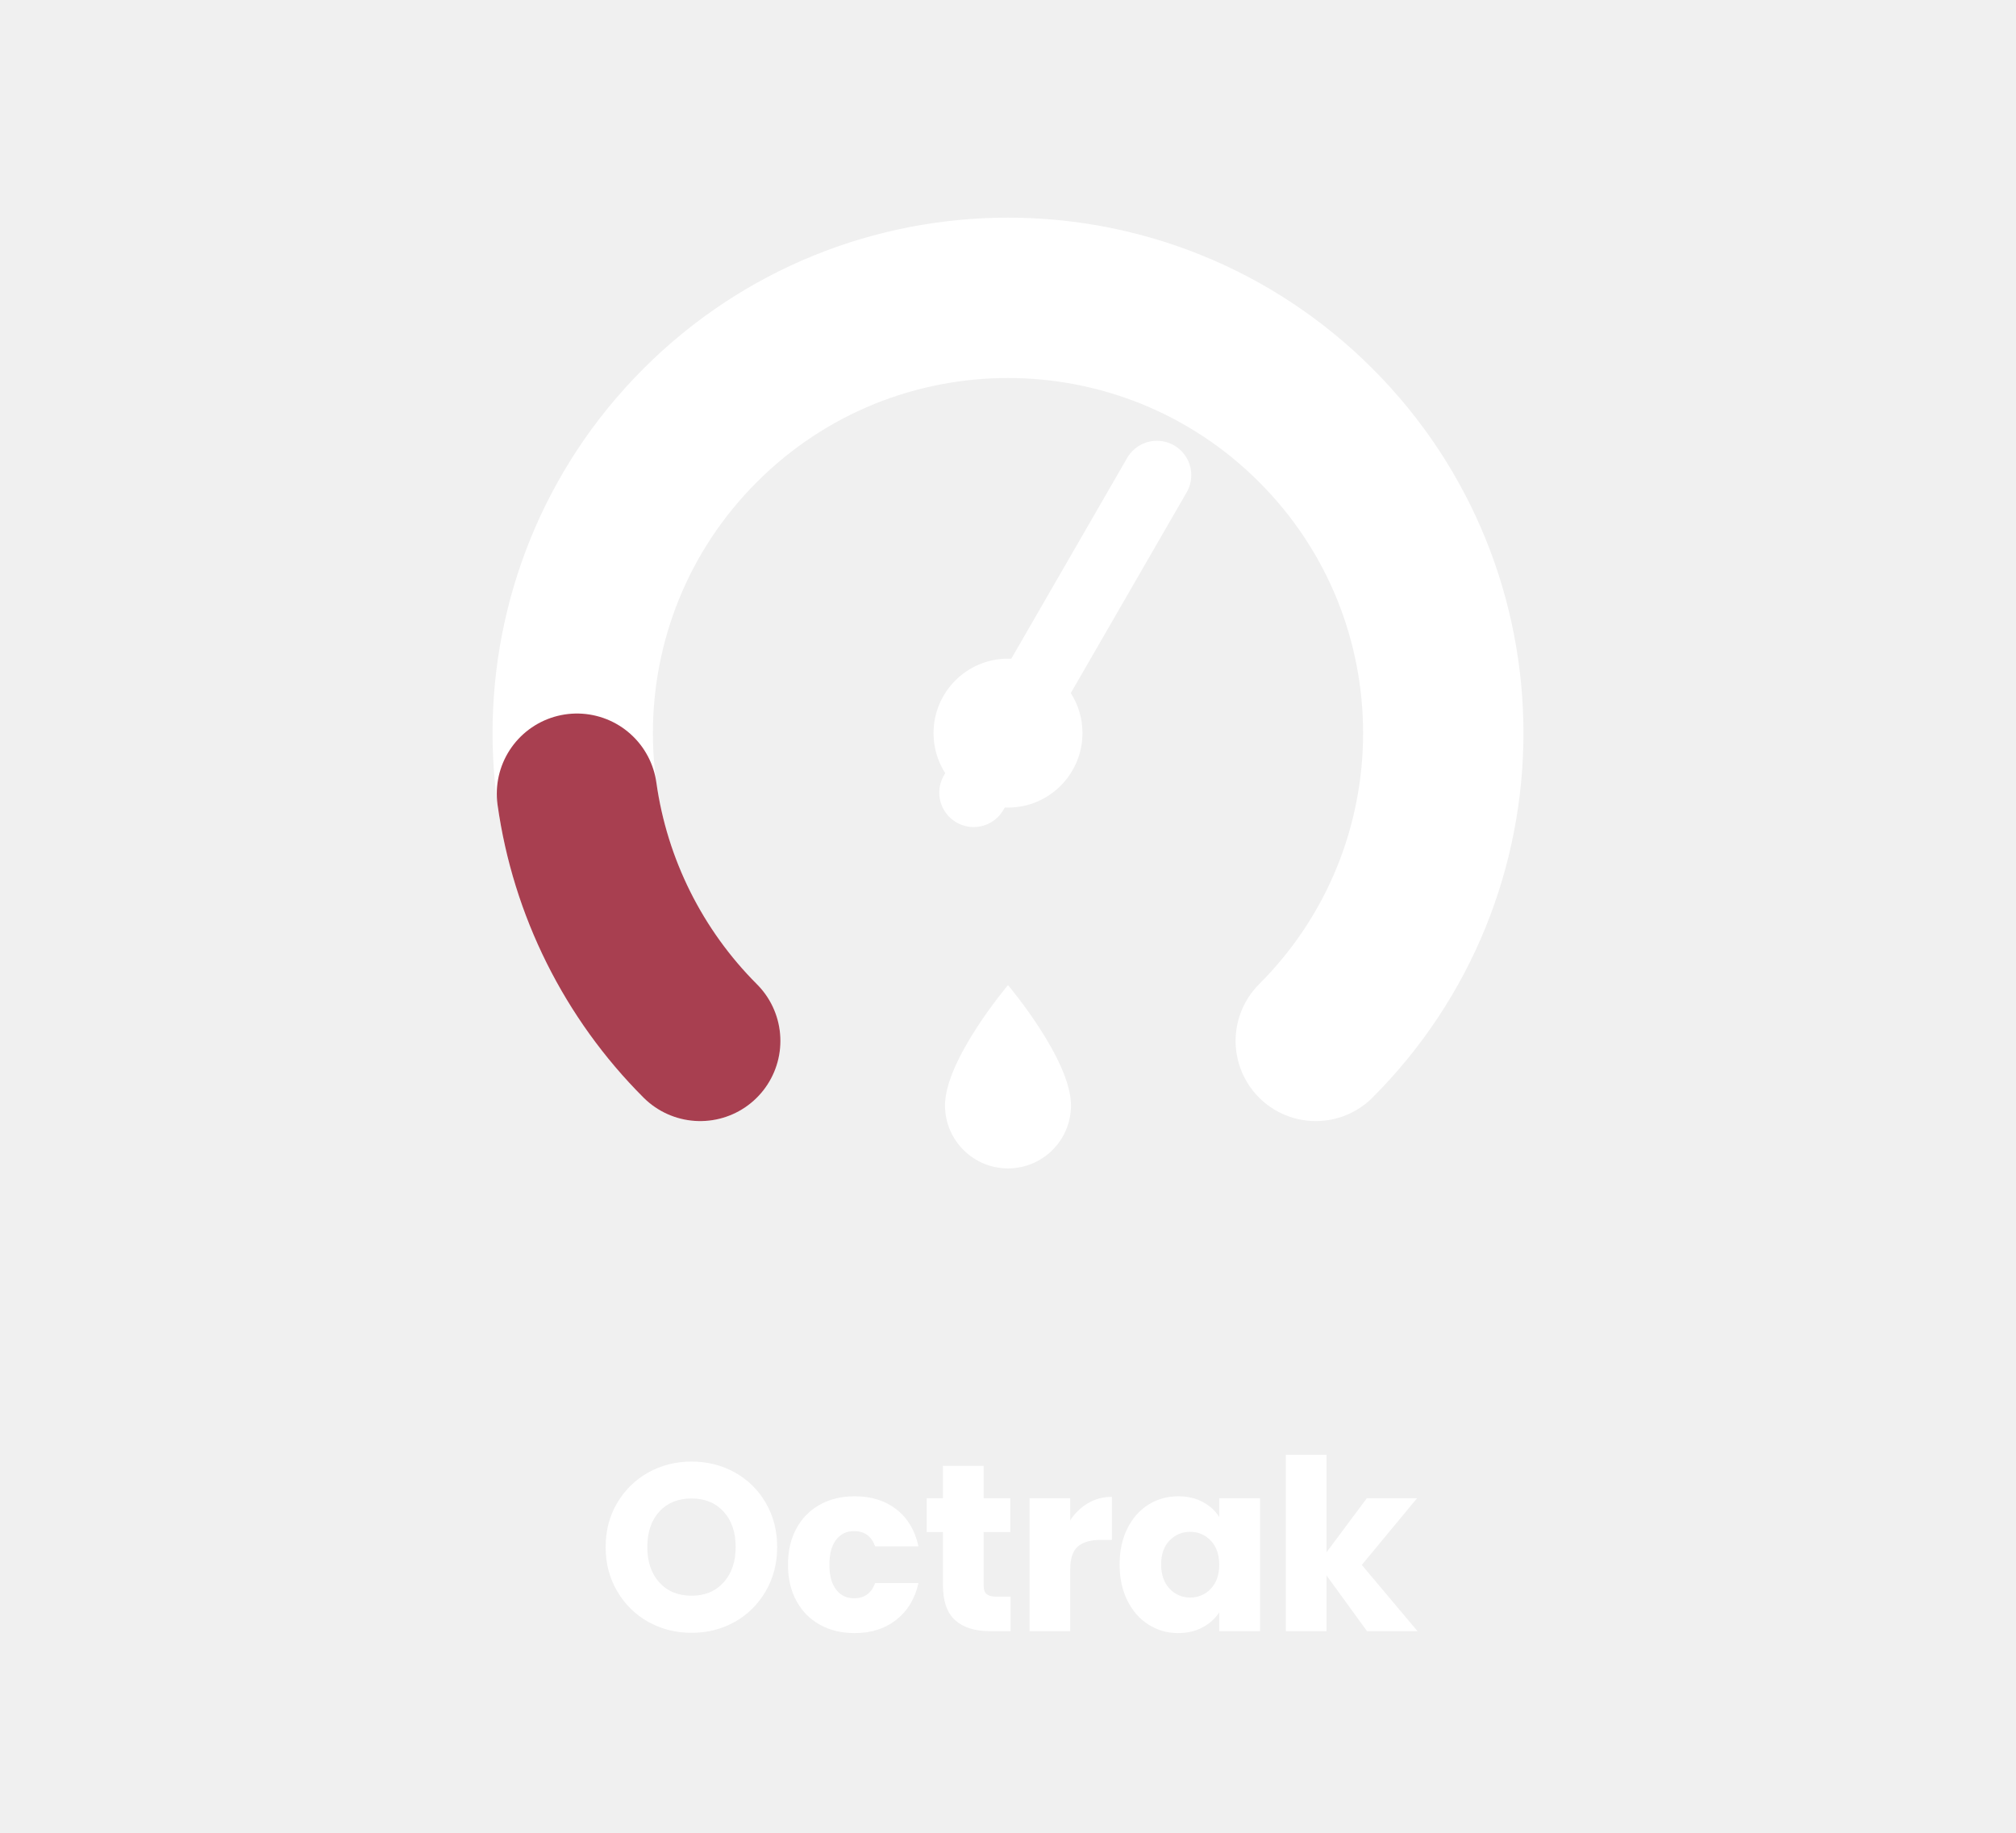
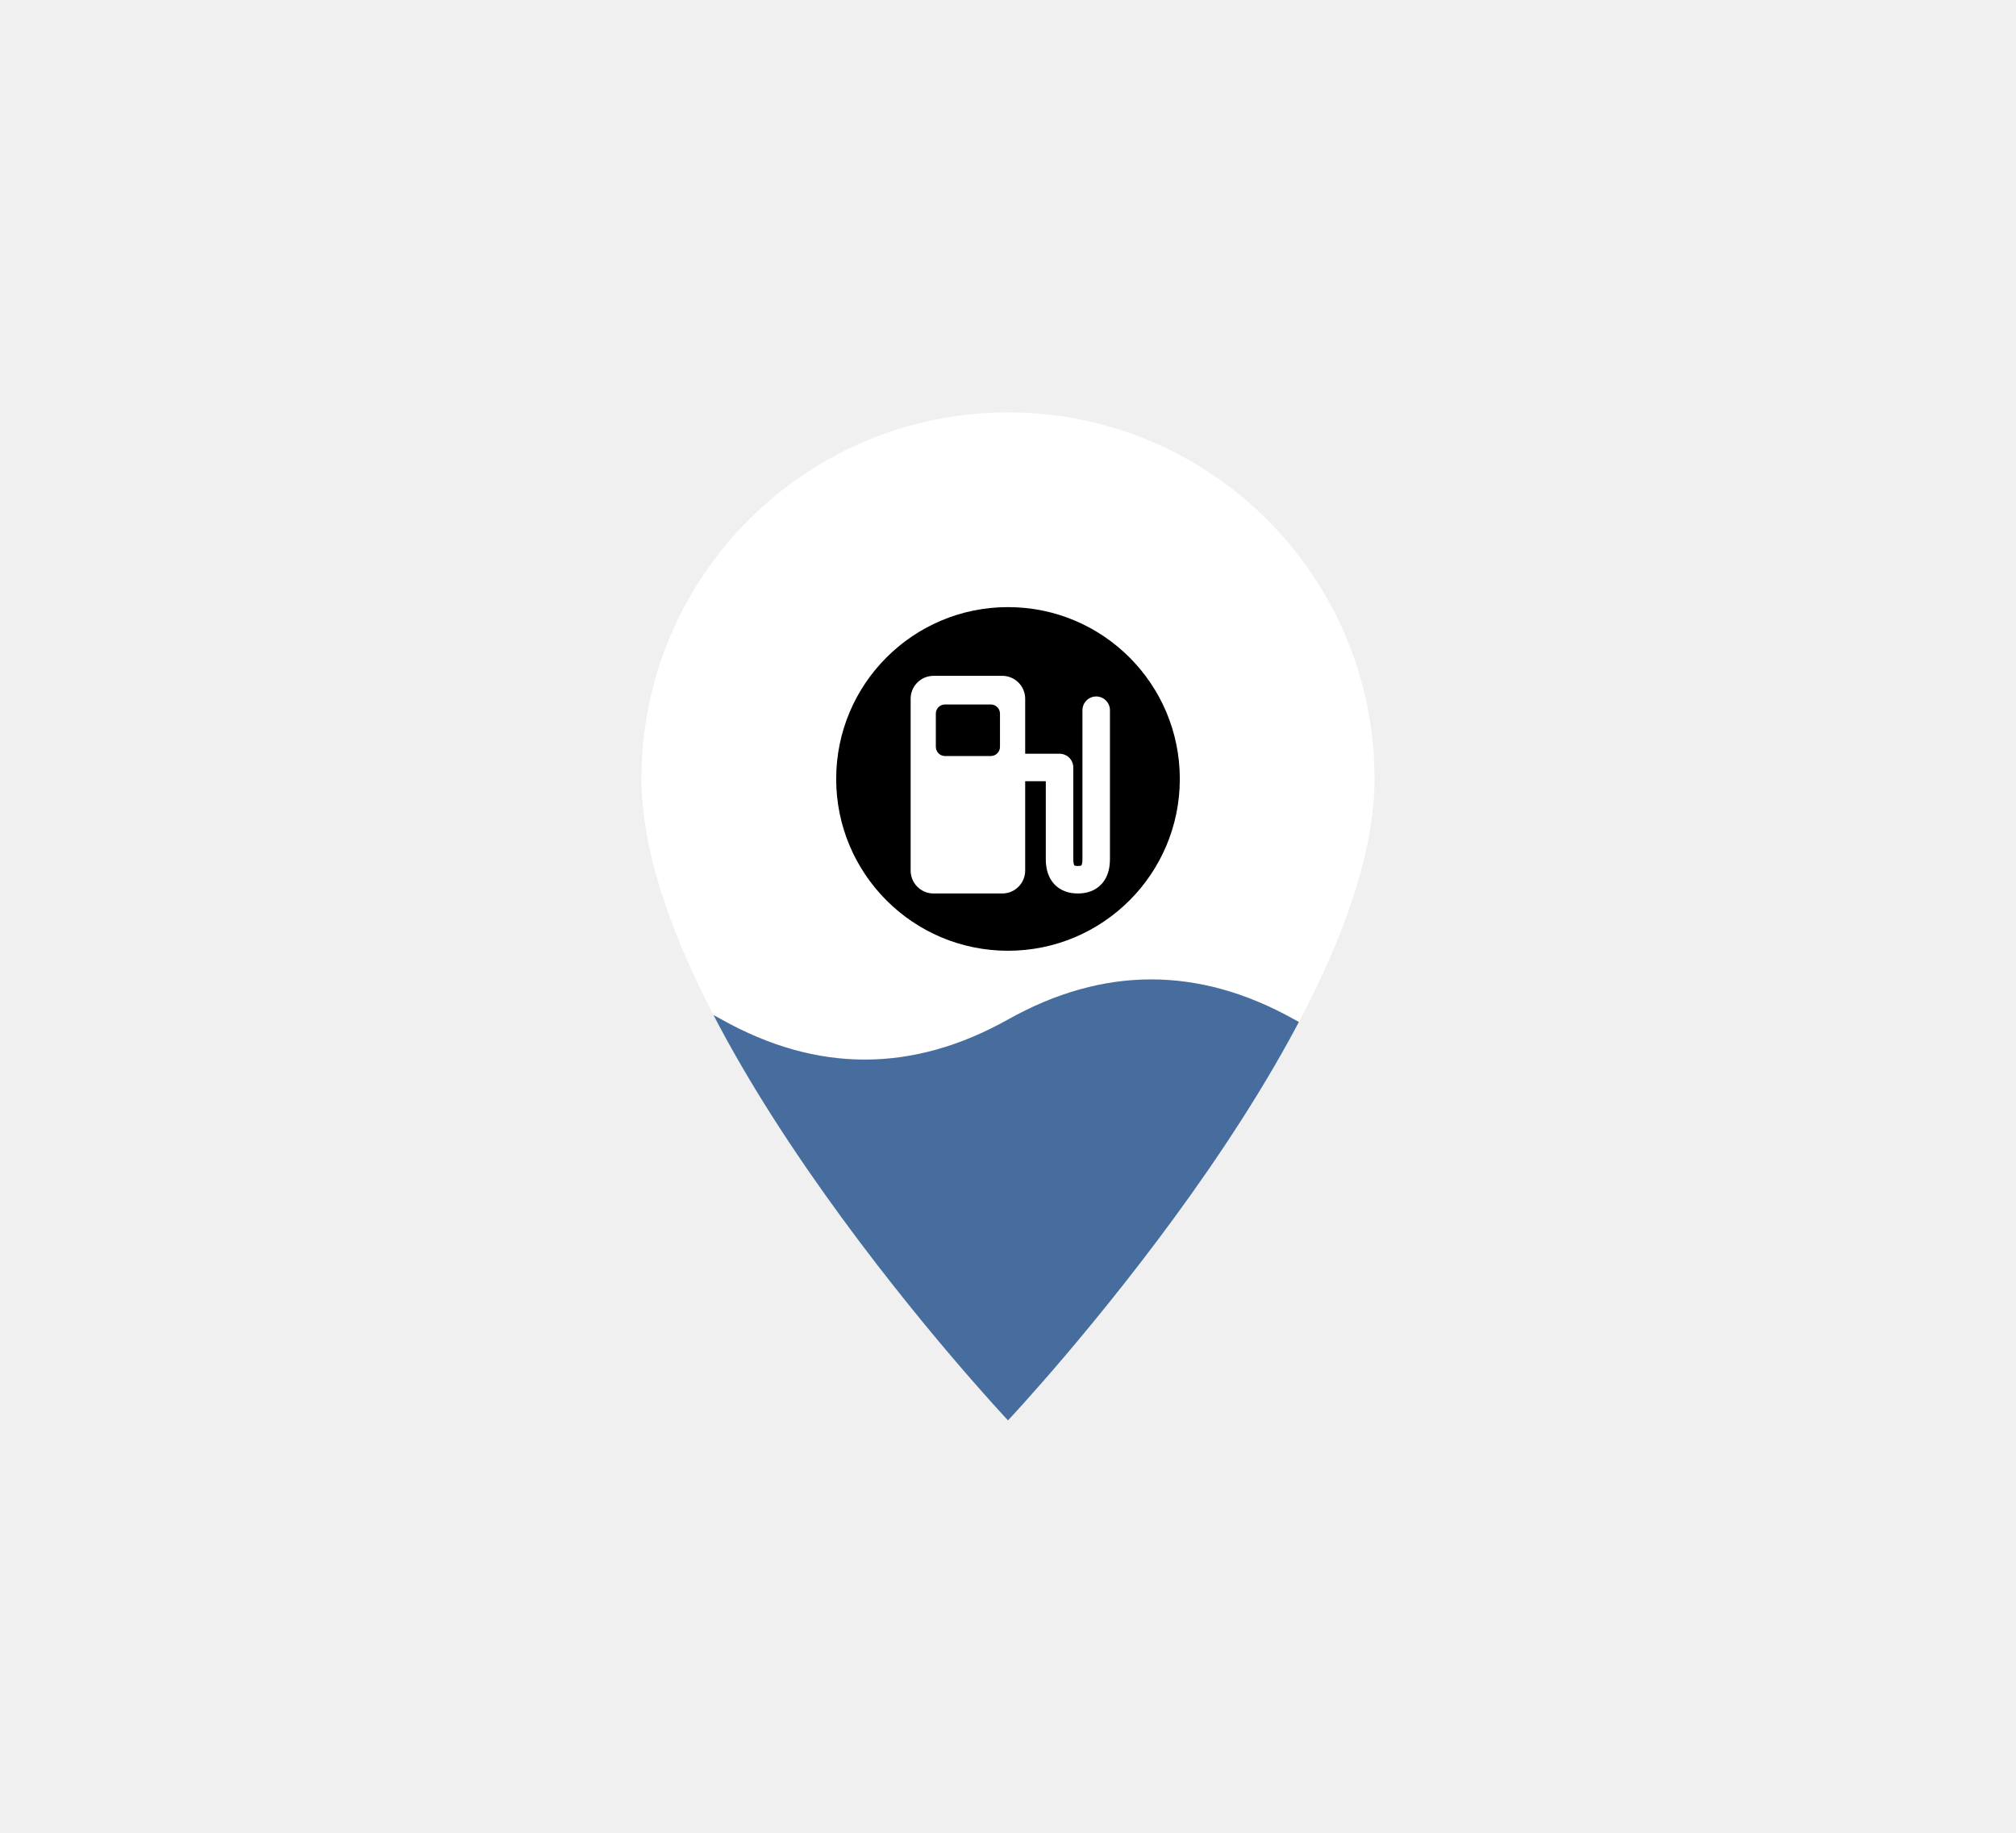
<svg xmlns="http://www.w3.org/2000/svg" viewBox="0 0 220 200" width="220" height="200">
-   <g transform="translate(47.5 17.5) scale(1.25)">
-     <path d="M23.13,76.87A38,38 0,1 1,76.87,76.87" fill="none" stroke="#FFFFFF" stroke-width="14" stroke-linecap="round" />
-     <path d="M23.13,76.87A38,38 0,0 1,12.37,55.29" fill="none" stroke="#A83F50" stroke-width="14" stroke-linecap="round" />
-     <path d="M47,55.2L63,27.48" fill="none" stroke="#FFFFFF" stroke-width="6" stroke-linecap="round" />
-     <path d="M43.5,50a6.5,6.5 0,1 1,13,0a6.5,6.5 0,1 1,-13,0Z" fill="#FFFFFF" />
-     <path d="M50,72C50,72 44.5,78.5 44.5,82.5A5.5,5.5 0,0 0,55.5,82.5C55.5,78.5 50,72 50,72Z" fill="#FFFFFF" />
+   <g transform="translate(47.5 36.25) scale(1.25)">
+     <clipPath id="g">
+       <path d="M50,95C50,95 18,61 18,39A32,32 0,0 1,82,39C82,61 50,95 50,95Z" />
+     </clipPath>
+     <path d="M50,95C50,95 18,61 18,39A32,32 0,0 1,82,39C82,61 50,95 50,95Z" fill="#FFFFFF" />
+     <path d="M0,60Q12.5,53 25,60T50,60T75,60T100,60V100H0Z" fill="#476D9E" clip-path="url(#g)" />
+     <path d="M35,39A15,15 0,1 0,65,39A15,15 0,1 0,35,39Z" fill="#000000" />
+     <path d="M43.5,30H49.5A2,2 0,0 1,51.5,32V47A2,2 0,0 1,49.5,49H43.5A2,2 0,0 1,41.5,47V32A2,2 0,0 1,43.5,30Z" fill="#FFFFFF" />
+     <path d="M44.5,32.5H48.5A0.8,0.8 0,0 1,49.3,33.3V36.2A0.8,0.8 0,0 1,48.5,37H44.5A0.8,0.8 0,0 1,43.7,36.2V33.3A0.8,0.8 0,0 1,44.5,32.5Z" fill="#000000" />
+     <path d="M51.5,38H54.5V46Q54.5,47.8 56.1,47.8Q57.7,47.8 57.7,46V33" fill="none" stroke="#FFFFFF" stroke-width="2.4" stroke-linecap="round" stroke-linejoin="round" />
  </g>
-   <path d="M66.09 168.82Q66.09 166.14 67.35 164.01Q68.61 161.88 70.75 160.68Q72.9 159.49 75.47 159.49Q78.05 159.49 80.19 160.68Q82.34 161.88 83.57 164.01Q84.81 166.14 84.81 168.82Q84.81 171.5 83.56 173.64Q82.31 175.79 80.18 176.99Q78.05 178.18 75.47 178.18Q72.9 178.18 70.75 176.99Q68.61 175.79 67.35 173.64Q66.09 171.5 66.09 168.82ZM80.28 168.82Q80.28 166.4 78.97 164.96Q77.66 163.52 75.47 163.52Q73.26 163.52 71.95 164.95Q70.64 166.38 70.64 168.82Q70.64 171.24 71.95 172.68Q73.26 174.13 75.47 174.13Q77.66 174.13 78.97 172.67Q80.28 171.21 80.28 168.82ZM93.27 163.28Q96 163.28 97.83 164.71Q99.66 166.14 100.23 168.74H95.5Q94.9 167.08 93.19 167.08Q91.97 167.08 91.24 168.03Q90.51 168.98 90.51 170.75Q90.51 172.51 91.24 173.46Q91.97 174.41 93.19 174.41Q94.9 174.41 95.5 172.75H100.23Q99.66 175.3 97.82 176.75Q95.97 178.21 93.27 178.21Q91.13 178.21 89.48 177.3Q87.83 176.39 86.91 174.7Q85.99 173.01 85.99 170.75Q85.99 168.48 86.91 166.79Q87.83 165.1 89.48 164.19Q91.13 163.28 93.27 163.28ZM110.28 174.23V178H108.02Q105.6 178 104.25 176.82Q102.9 175.63 102.9 172.96V167.18H101.13V163.49H102.9V159.96H107.34V163.49H110.25V167.18H107.34V173.01Q107.34 173.66 107.65 173.94Q107.97 174.23 108.69 174.23ZM121.34 163.34V168.04H120.12Q118.46 168.04 117.62 168.76Q116.79 169.47 116.79 171.27V178H112.35V163.49H116.79V165.91Q117.57 164.71 118.74 164.03Q119.91 163.34 121.34 163.34ZM128.58 163.28Q130.11 163.28 131.27 163.91Q132.43 164.53 133.05 165.55V163.49H137.5V178H133.05V175.95Q132.4 176.96 131.24 177.58Q130.09 178.21 128.55 178.21Q126.79 178.21 125.33 177.28Q123.87 176.36 123.03 174.66Q122.18 172.96 122.18 170.72Q122.18 168.48 123.03 166.79Q123.87 165.1 125.33 164.19Q126.79 163.28 128.58 163.28ZM129.88 167.16Q128.55 167.16 127.63 168.11Q126.71 169.06 126.71 170.72Q126.71 172.38 127.63 173.36Q128.55 174.33 129.88 174.33Q131.21 174.33 132.13 173.37Q133.05 172.41 133.05 170.75Q133.05 169.08 132.13 168.12Q131.21 167.16 129.88 167.16ZM149.18 178 144.76 171.92V178H140.32V158.76H144.76V169.39L149.16 163.49H154.64L148.61 170.77L154.69 178Z" fill="#FFFFFF" />
</svg>
